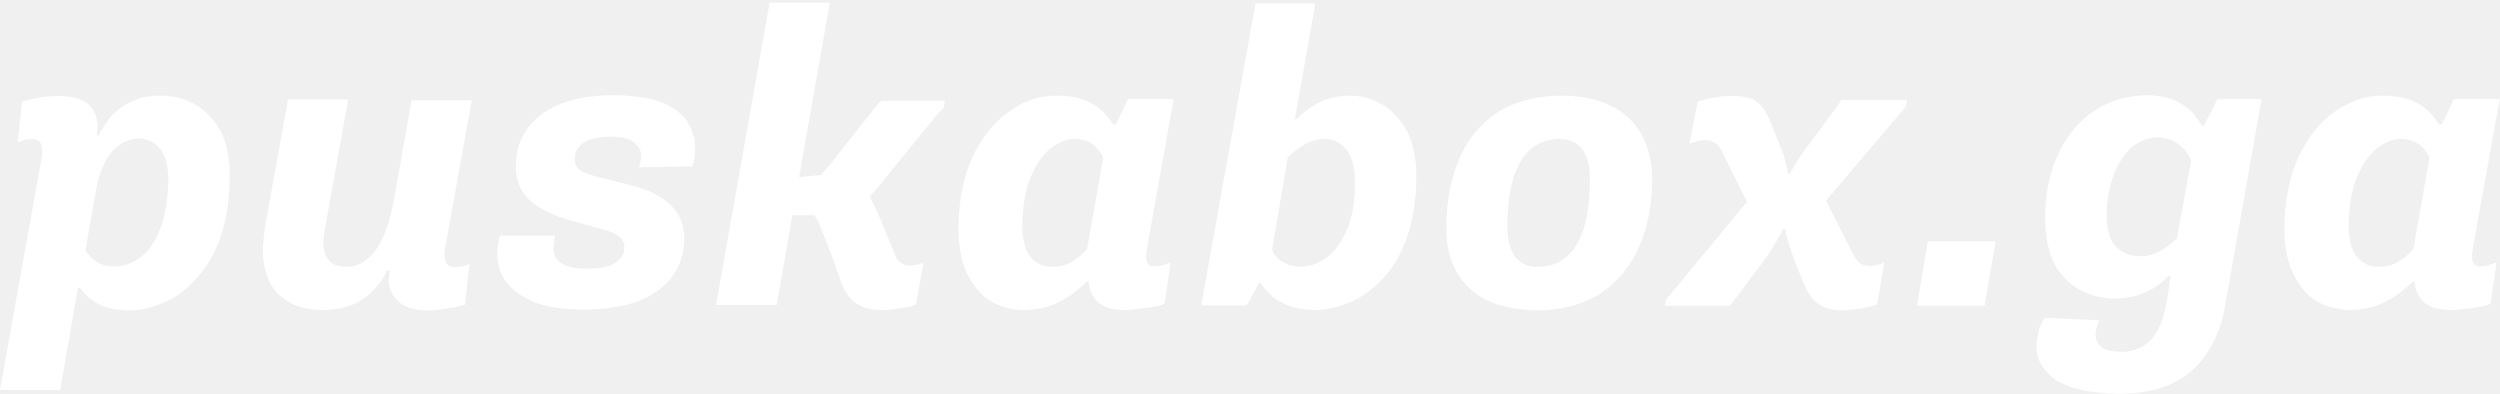
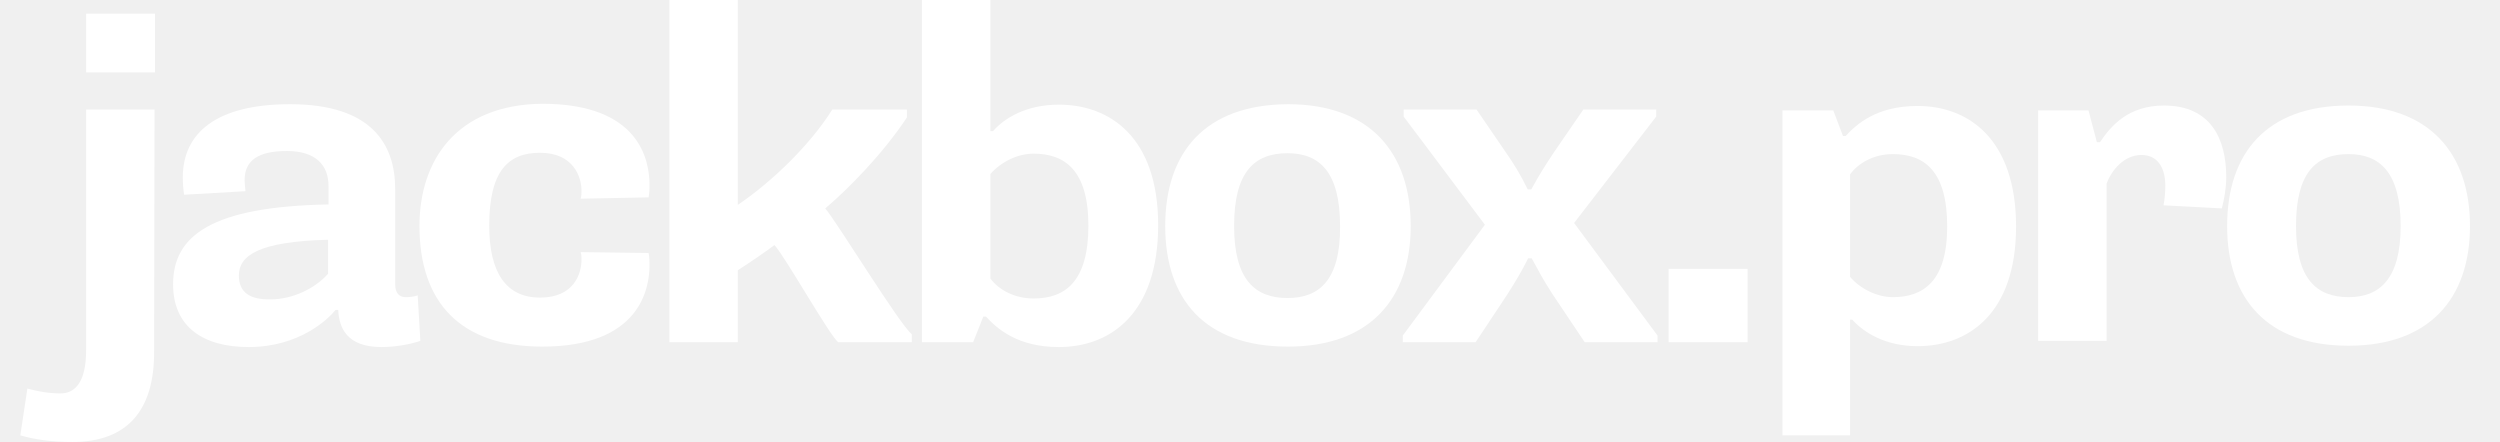
- <svg xmlns="http://www.w3.org/2000/svg" version="1.1" id="Слой_1" x="0px" y="0px" viewBox="0 0 635.4 100" style="enable-background:new 0 0 635.4 100;" xml:space="preserve">
+ <svg xmlns="http://www.w3.org/2000/svg" version="1.1" id="Слой_1" x="0px" y="0px" viewBox="0 0 566.2 100" style="enable-background:new 0 0 566.2 100;" xml:space="preserve">
  <style type="text/css">
	.st0{fill:#FFFFFF;}
</style>
-   <path class="st0" d="M25.1,34.3c0.9-1.7,2-3.4,3.3-4.9c1.4-1.5,3.1-2.7,5.1-3.6c2-1,4.4-1.5,7.3-1.5c3.1,0,5.9,0.7,8.5,2.1  c2.6,1.4,4.8,3.5,6.5,6.5c1.7,2.9,2.5,6.7,2.6,11.3c0,6.3-0.8,11.7-2.4,16.2c-1.6,4.4-3.7,7.9-6.3,10.6c-2.5,2.8-5.3,4.8-8.3,6  c-3,1.3-5.9,1.9-8.8,1.9c-3.2-0.1-5.8-0.6-7.7-1.7c-1.9-1-3.4-2.4-4.5-4h-0.6l-4.5,25.9H0L10.6,40c0.2-1,0.2-2.1-0.1-3.1  c-0.2-1-1-1.5-2.4-1.6c-0.7,0-1.4,0.1-2,0.3C5.5,35.8,5,36,4.5,36.2l1.1-10.4c1.2-0.3,2.7-0.7,4.5-1c1.8-0.3,3.6-0.4,5.3-0.4  c3.3,0.1,5.7,0.8,7.2,2.3c1.5,1.5,2.2,3.3,2.2,5.3c0,0.3,0,0.7-0.1,1.1c0,0.4,0,0.8-0.1,1.3H25.1z M21.7,63.6  c0.8,1.3,1.9,2.4,3.1,3.1c1.3,0.7,2.6,1,4.2,1c2.3,0.1,4.5-0.7,6.6-2.2c2.1-1.5,3.8-4,5.1-7.3c1.3-3.3,2-7.6,2.1-12.9  c-0.1-3.3-0.8-5.8-2.1-7.5c-1.4-1.7-3.3-2.6-5.7-2.6c-2.4,0.1-4.5,1.2-6.5,3.3c-1.9,2.2-3.2,5.3-4,9.3L21.7,63.6z" />
-   <path class="st0" d="M98.4,68.7c-1.3,2.9-3.3,5.3-6,7.2c-2.6,1.9-6.1,2.8-10.3,2.9c-4.8,0-8.5-1.3-11.2-3.9c-2.6-2.5-4-6.2-4.1-11.2  c0-0.9,0.1-1.8,0.2-2.8c0.1-1,0.2-2,0.3-2.9l5.9-32.7h15.3l-5.9,32.7c-0.1,0.6-0.2,1.3-0.3,2c-0.1,0.7-0.1,1.3-0.1,1.8  c0,1.9,0.5,3.3,1.4,4.4c0.9,1,2.4,1.6,4.5,1.6c2.4,0.1,4.7-1.1,6.9-3.6c2.2-2.6,3.9-7,5.1-13.2l4.5-25.5h15.3l-6.8,37.7  c-0.2,1.1-0.2,2.2,0.1,3.1c0.2,1,1,1.5,2.4,1.6c0.7,0,1.4-0.1,2-0.2c0.7-0.2,1.3-0.5,1.7-0.7l-1.1,10.4c-1.2,0.4-2.7,0.8-4.5,1  c-1.8,0.3-3.6,0.5-5.3,0.5c-3.3-0.1-5.8-0.9-7.3-2.4c-1.5-1.5-2.3-3.3-2.3-5.3c0-0.3,0-0.7,0.1-1.1c0.1-0.4,0.1-0.8,0.2-1.3H98.4z" />
-   <path class="st0" d="M141.1,59.9c-0.1,0.5-0.2,1-0.3,1.5c-0.1,0.5-0.1,1-0.1,1.7c-0.1,1.5,0.5,2.7,1.7,3.6c1.3,1,3.5,1.6,6.9,1.6  c3.2,0,5.6-0.5,7.1-1.5c1.5-1,2.3-2.3,2.3-3.9c0-1.3-0.5-2.2-1.5-2.9c-1-0.8-2.5-1.4-4.4-1.8l-6.4-1.8c-5.1-1.3-8.9-3-11.4-5.2  c-2.6-2.2-3.9-5.2-3.9-8.9c0-3.5,0.9-6.7,2.8-9.4c1.8-2.6,4.6-4.8,8.3-6.4c3.7-1.5,8.3-2.3,14-2.3c5.6,0.1,9.9,0.8,12.9,2.2  c3,1.5,5,3.2,6,5.2c1.1,2,1.6,4,1.6,5.9c0,0.7-0.1,1.5-0.2,2.4c-0.1,0.8-0.3,1.6-0.5,2.4l-13.6,0.2c0.2-0.5,0.3-1,0.4-1.5  c0.1-0.6,0.1-1.1,0.1-1.6c0.1-1-0.5-2.1-1.6-3.1c-1.1-1-3.1-1.5-6-1.6c-3.1,0.1-5.5,0.6-7,1.6c-1.5,1-2.2,2.3-2.2,3.9  c0,1.7,0.6,2.8,1.9,3.4c1.3,0.6,2.7,1.1,4.5,1.5l7.1,1.8c4.9,1.2,8.5,2.9,10.8,5.2c2.4,2.3,3.5,5.1,3.5,8.3c0.1,3.3-0.8,6.4-2.5,9.1  c-1.7,2.7-4.4,4.9-8.1,6.6c-3.8,1.7-8.9,2.5-15.1,2.6c-5.7-0.1-10.1-0.8-13.3-2.3c-3.1-1.5-5.4-3.3-6.7-5.4  c-1.3-2.1-1.8-4.2-1.8-6.4c0-0.7,0-1.4,0.1-2.2c0.1-0.8,0.3-1.7,0.6-2.5L141.1,59.9z" />
-   <path class="st0" d="M227.6,65.1c0.3,0.8,0.8,1.4,1.5,1.8c0.6,0.4,1.2,0.6,2,0.6c0.6,0,1.1-0.1,1.8-0.2c0.7-0.1,1.3-0.3,1.8-0.5  l-1.9,10.6c-1.2,0.5-2.6,0.8-4.3,1c-1.6,0.3-3.2,0.4-4.9,0.4c-2.2-0.1-4-0.5-5.3-1.3c-1.4-0.8-2.4-1.7-3.1-2.9  c-0.8-1.1-1.3-2.3-1.6-3.4c-0.7-2-1.5-4.2-2.3-6.5c-0.9-2.3-1.7-4.3-2.4-6.2c-0.8-1.9-1.4-3.1-1.9-3.8h-5.6l-4,22.8H182l13.6-76.8  h15.3L203.1,45l5.5-0.5c0.6-0.6,1.7-1.8,3.1-3.6c1.4-1.8,3-3.8,4.7-6c1.7-2.2,3.3-4.2,4.7-5.9c1.4-1.8,2.4-3,2.9-3.4h16.1l-0.3,1.9  c-0.6,0.5-1.8,1.7-3.4,3.8c-1.7,2.1-3.6,4.4-5.7,7c-2.1,2.5-4,4.9-5.8,7.1c-1.7,2.2-3,3.6-3.9,4.5c0.4,0.7,1,1.9,1.8,3.6  c0.8,1.7,1.6,3.6,2.4,5.7c0.9,2.2,1.7,4.2,2.5,6V65.1z" />
-   <path class="st0" d="M252.2,76.8c-2.6-1.5-4.6-3.8-6.2-6.9c-1.6-3.1-2.4-7.1-2.4-12.1c0.1-6.7,1.2-12.5,3.4-17.5  c2.3-5,5.3-8.9,9.1-11.7c3.8-2.8,7.9-4.3,12.4-4.3c2.8,0,5.2,0.4,7.1,1.1c1.9,0.8,3.4,1.7,4.6,2.8c1.1,1.1,2,2.3,2.7,3.4h0.7  l3.1-6.4h11.6l-6.7,37.4c-0.1,0.6-0.2,1.3-0.3,2.1c-0.1,0.8,0,1.5,0.3,2.1c0.3,0.6,0.9,0.9,1.9,0.9c0.7,0,1.4-0.1,2.1-0.3  c0.7-0.2,1.3-0.5,1.9-0.7L296,77.2c-0.8,0.3-1.7,0.6-2.9,0.8c-1.2,0.2-2.4,0.4-3.6,0.5c-1.3,0.2-2.4,0.3-3.4,0.3  c-3.1,0-5.4-0.6-6.9-1.9c-1.5-1.3-2.3-3-2.5-5.3h-0.5c-0.9,0.9-2.1,1.9-3.5,3c-1.5,1.1-3.2,2.1-5.2,2.9c-1.9,0.8-4.2,1.2-6.9,1.3  C257.4,78.8,254.7,78.1,252.2,76.8z M280.4,40c-0.6-1.2-1.4-2.3-2.5-3.2c-1.2-0.9-2.7-1.4-4.7-1.5c-2.2,0-4.3,0.9-6.4,2.6  c-2,1.7-3.7,4.2-5,7.5c-1.3,3.3-1.9,7.3-2,12c0.1,3.8,0.8,6.5,2.3,8.1c1.5,1.6,3.3,2.4,5.4,2.3c1.9,0,3.5-0.4,5-1.3  c1.5-0.9,2.7-2,3.8-3.2L280.4,40z" />
-   <path class="st0" d="M319.1,0.9h15.2l-5.2,29.4h0.4c1.4-1.5,3.2-2.9,5.4-4.1c2.2-1.2,4.9-1.8,8.1-1.9c2.8,0,5.5,0.7,8,2.1  c2.6,1.4,4.7,3.6,6.4,6.6c1.7,3,2.5,6.9,2.6,11.8c-0.1,6-0.9,11.2-2.4,15.5c-1.5,4.3-3.6,7.9-6.2,10.6c-2.6,2.7-5.4,4.7-8.3,5.9  c-3.1,1.3-6.1,2-9.1,2c-2.8-0.1-5.1-0.5-6.9-1.3c-1.8-0.7-3.2-1.6-4.3-2.7c-1.1-1-1.9-2-2.5-2.9H320l-3.1,5.7h-11.6L319.1,0.9z   M323.3,63.5c0.5,1.3,1.4,2.3,2.6,3c1.3,0.8,2.8,1.3,4.6,1.3c2.3,0,4.5-0.8,6.6-2.3c2.1-1.5,3.8-3.9,5.2-7c1.4-3.2,2.1-7.3,2.1-12.3  c-0.1-4-0.9-6.9-2.5-8.5c-1.5-1.7-3.4-2.5-5.6-2.4c-1.5,0.1-3.1,0.5-4.7,1.4c-1.6,0.9-3,2-4.3,3.3L323.3,63.5z" />
-   <path class="st0" d="M370.8,40.6c2.1-5.1,5.3-9,9.6-11.9c4.3-2.8,9.7-4.3,16.1-4.4c5.3,0,9.7,0.9,13.1,2.7c3.5,1.7,6,4.2,7.7,7.4  c1.7,3.1,2.6,6.8,2.6,11.1c0,6.5-1.1,12.2-3.3,17.2c-2.2,5-5.4,8.9-9.7,11.8c-4.3,2.8-9.7,4.3-16.1,4.4c-5.3-0.1-9.7-1-13.1-2.7  c-3.4-1.7-5.9-4.2-7.6-7.3c-1.7-3.1-2.5-6.8-2.5-10.9C367.6,51.4,368.7,45.6,370.8,40.6z M400.7,62.2c2.3-3.8,3.4-9.3,3.4-16.7  c0-3.5-0.7-6-2.1-7.7c-1.4-1.7-3.3-2.5-5.8-2.5c-4.2,0.1-7.5,2-9.7,5.7c-2.3,3.8-3.4,9.4-3.4,16.8c0.1,3.5,0.8,6,2.1,7.6  c1.4,1.7,3.3,2.5,5.7,2.4C395.2,67.8,398.5,65.9,400.7,62.2z" />
-   <path class="st0" d="M451.7,35.3c0.6,1.5,1.2,2.9,1.7,4.4c0.4,1.5,0.8,3,1.1,4.5h0.4c0.9-1.7,1.9-3.3,2.9-4.8c1-1.5,2.2-3,3.3-4.5  l7-9.5h16.6l-0.3,1.7l-20.3,23.9l7,13.8c0.5,1,1.1,1.8,1.8,2.2c0.7,0.4,1.4,0.6,2.2,0.6c0.7,0,1.4-0.1,2-0.3  c0.7-0.1,1.3-0.3,1.8-0.6l-1.8,10.7c-1.2,0.4-2.6,0.8-4.2,1c-1.6,0.3-3.3,0.5-5,0.5c-2.8-0.1-4.9-0.8-6.3-2.1  c-1.5-1.3-2.6-3.1-3.4-5.4l-2-4.9c-0.6-1.5-1-2.9-1.5-4.3c-0.4-1.3-0.8-2.6-1-4h-0.5c-0.8,1.6-1.7,3.1-2.6,4.6  c-0.9,1.5-1.9,2.9-3,4.4l-7.9,10.5h-16.6l0.3-1.5L444,51.3l-6.4-12.9c-0.5-1-1.1-1.8-1.9-2.2c-0.7-0.4-1.5-0.6-2.4-0.6  c-0.6,0-1.3,0.1-2,0.3c-0.6,0.2-1.3,0.4-1.9,0.6l2.1-10.7c1.1-0.3,2.5-0.7,4.1-1c1.5-0.3,3.2-0.4,5-0.4c2,0,3.6,0.3,4.8,0.8  c1.2,0.6,2.1,1.4,2.8,2.4c0.7,1,1.3,2.3,1.9,3.6L451.7,35.3z" />
-   <path class="st0" d="M490,61.3h17.2l-2.8,16.4h-17.2L490,61.3z" />
-   <path class="st0" d="M533.5,81.4c-0.2,0.6-0.4,1.1-0.6,1.8c-0.2,0.6-0.3,1.3-0.3,1.9c0,1.4,0.6,2.5,1.7,3.2c1.1,0.8,2.7,1.1,4.7,1.1  c2.8,0.1,5.3-0.8,7.4-2.7c2-1.9,3.4-5.2,4.3-9.9l1-6.7h-0.5c-1.7,1.8-3.7,3.2-5.9,4.2c-2.2,1-4.8,1.5-7.6,1.6  c-2.9,0-5.7-0.6-8.4-1.9c-2.7-1.3-5-3.3-6.8-6.3c-1.7-2.9-2.6-6.9-2.7-11.9c0-6.5,1.1-12.1,3.4-16.8c2.2-4.7,5.3-8.4,9.2-10.9  c4-2.6,8.5-3.9,13.6-3.9c2.8,0.1,5.2,0.6,7.1,1.5c1.8,0.9,3.2,1.9,4.3,3.1c1,1.3,1.8,2.3,2.2,3.1h0.6l3.4-6.7h11.2l-9.1,51.5  c-1.1,7.2-3.8,12.9-8.1,17c-4.3,4.2-10.6,6.3-19,6.4c-7.2-0.1-12.5-1.3-16-3.5c-3.3-2.2-5-5.1-5-8.8c0.1-1.4,0.3-2.7,0.6-4  c0.4-1.3,0.9-2.3,1.5-3L533.5,81.4z M548.6,64c1.7-0.8,3.2-1.9,4.7-3.5l3.6-19.7c-0.6-1.6-1.7-3-3.1-4.1c-1.5-1.1-3.3-1.7-5.4-1.8  c-2.6,0.1-4.8,1-6.8,2.7c-1.9,1.8-3.4,4.2-4.5,7.2c-1.1,3-1.7,6.4-1.7,10.1c0.1,3.8,0.9,6.4,2.6,8c1.7,1.5,3.7,2.3,5.9,2.2  C545.4,65.2,547,64.8,548.6,64z" />
-   <path class="st0" d="M589.2,76.8c-2.6-1.5-4.6-3.8-6.2-6.9c-1.6-3.1-2.4-7.1-2.4-12.1c0.1-6.7,1.2-12.5,3.4-17.5  c2.3-5,5.3-8.9,9.1-11.7c3.8-2.8,7.9-4.3,12.4-4.3c2.8,0,5.2,0.4,7.1,1.1c1.9,0.8,3.4,1.7,4.6,2.8c1.1,1.1,2,2.3,2.7,3.4h0.7  l3.1-6.4h11.6l-6.7,37.4c-0.1,0.6-0.2,1.3-0.3,2.1c-0.1,0.8,0,1.5,0.3,2.1c0.3,0.6,0.9,0.9,1.9,0.9c0.7,0,1.4-0.1,2.1-0.3  c0.7-0.2,1.3-0.5,1.9-0.7L633,77.2c-0.8,0.3-1.7,0.6-2.9,0.8c-1.2,0.2-2.4,0.4-3.6,0.5c-1.3,0.2-2.4,0.3-3.4,0.3  c-3.1,0-5.4-0.6-6.9-1.9c-1.5-1.3-2.3-3-2.5-5.3h-0.5c-0.9,0.9-2.1,1.9-3.5,3c-1.5,1.1-3.2,2.1-5.2,2.9c-1.9,0.8-4.2,1.2-6.9,1.3  C594.5,78.8,591.7,78.1,589.2,76.8z M617.5,40c-0.6-1.2-1.4-2.3-2.5-3.2c-1.2-0.9-2.7-1.4-4.7-1.5c-2.2,0-4.3,0.9-6.4,2.6  c-2,1.7-3.7,4.2-5,7.5c-1.3,3.3-1.9,7.3-2,12c0.1,3.8,0.8,6.5,2.3,8.1c1.5,1.6,3.3,2.4,5.4,2.3c1.9,0,3.5-0.4,5-1.3  c1.5-0.9,2.7-2,3.8-3.2L617.5,40z" />
+   <path class="st0" d="M35,24.8H19.5v54.6c0,7-2.4,9.7-5.8,9.7c-2.8,0-5.3-0.5-7.5-1.1L4.6,98.6c3.1,0.9,6.9,1.5,11.8,1.5  c12.8,0,18.5-7.6,18.5-20.2L35,24.8L35,24.8z M19.5,16.4h15.6V3.1H19.5V16.4z" />
+   <path class="st0" d="M55.6,43.3c-0.1-0.9-0.2-1.8-0.2-2.5c0-4.5,3.1-6.6,9.6-6.6s9.4,3.2,9.4,7.9v4.2c-26.4,0.5-35.2,7-35.2,18.1  c0,9.6,6.8,14.2,17.1,14.2c11.4,0,17.9-6.2,19.7-8.4h0.6c0.2,4,1.9,8.4,9.8,8.4c3.1,0,6.5-0.6,8.8-1.4l-0.6-10.3  c-0.9,0.3-1.8,0.4-2.7,0.4c-1.5,0-2.4-0.9-2.4-3V42.8c0-9.9-5.1-19.2-23.8-19.2c-16.7,0-24.3,6.5-24.3,16.6c0,1.2,0.1,2.7,0.3,3.9  L55.6,43.3z M54.1,62.4c0-4.5,4.4-7.7,20.2-8.1V62c-3,3.4-8.1,5.8-13,5.8C56.7,67.9,54.1,66.3,54.1,62.4z" />
+   <path class="st0" d="M95,51.2c0,17.3,9.3,27.3,27.8,27.3c22.1,0,24.3-13.1,24.3-18.4c0-0.8,0-1.7-0.2-2.8l-15.4-0.2  c0.2,0.6,0.2,1.3,0.2,1.7c0,3.2-1.7,8.6-9.4,8.6s-11.5-5.7-11.5-16.3c0-12.4,4.3-16.5,11.5-16.5c7.6,0,9.4,5.5,9.4,8.6  c0,0.5,0,1.2-0.2,1.8l15.4-0.3c0.2-1.2,0.2-1.9,0.2-2.8c0-5.7-2.3-18.4-24.3-18.4C103.4,23.7,95,36.3,95,51.2z" />
+   <path class="st0" d="M151.6,77.5h15.5V61.2c1.9-1.2,6.2-4.1,8.3-5.7c2.4,2.6,12.2,20,14.4,22h16.7v-1.8  c-2.9-2.4-16.8-25.2-19.6-28.5c5.2-4.4,13-12.3,18.5-20.6v-1.8h-16.9c-5.2,8.3-14,16.6-21.4,21.6V0h-15.5V77.5z" />
+   <path class="st0" d="M208.8,77.5h11.6l2.3-5.8h0.6c2.5,2.7,7.1,6.9,16.5,6.9c11.8,0,22.5-7.7,22.5-27.6c0-20-11-27.3-22.5-27.3  c-7.3,0-12.3,3-14.9,6h-0.6V0h-15.5L208.8,77.5L208.8,77.5z M224.3,39.4c2.4-2.7,6.1-4.6,9.8-4.6c6.9,0,12.4,3.6,12.4,16.3  c0,12.6-5.2,16.5-12.4,16.5c-4.4,0-7.9-2-9.8-4.5V39.4z" />
+   <path class="st0" d="M263.9,51.2c0,16.6,9,27.3,27.8,27.3c18.5,0,27.8-10.8,27.8-27.3c0-16.7-9.3-27.6-27.8-27.6  C272.9,23.7,263.9,34.5,263.9,51.2z M291.6,67.5c-7.4,0-12.1-4.2-12.1-16.3c0-12.3,4.6-16.5,12.1-16.5c7.2,0,11.9,4.2,11.9,16.5  C303.6,63.3,298.9,67.5,291.6,67.5z" />
+   <path class="st0" d="M317.7,77.5h16.5l7.1-10.7c1.9-3,3.2-5.1,4.8-8.3h0.8c1.7,3.1,2.5,4.7,4.7,8.1l7.3,10.9h16.5V76l-18.9-25.5  l18.6-24.1v-1.6h-16.5l-6.6,9.6c-2,3-3.4,5.2-5.2,8.5H346c-1.6-3.3-3.2-5.9-5.1-8.6l-6.5-9.5h-16.5v1.6l18.4,24.5L317.7,76V77.5z" />
+   <rect x="377.9" y="60.9" class="st0" width="17.9" height="16.6" />
+   <path class="st0" d="M403.7,25h11.5l2.2,5.8h0.6c2.5-2.7,7-6.8,16.3-6.8c11.7,0,22.3,7.7,22.3,27.3c0,19.8-10.9,27.1-22.3,27.1  c-7.2,0-12.1-3-14.8-6H419v26.2h-15.3V25z M419,62.7c2.3,2.7,6.1,4.6,9.7,4.6c6.8,0,12.3-3.5,12.3-16c0-12.5-5.1-16.4-12.3-16.4  c-4.4,0-7.9,2.1-9.7,4.6V62.7z" />
+   <path class="st0" d="M477.1,77.2h-15.5V25H473l1.9,7.2h0.7c2.5-3.7,6.4-8.3,14.5-8.3c10.7,0,14.1,7.7,14.1,16.2c0,2.6-0.5,5.2-1,7.1  L490,46.5c0.3-1.6,0.4-3.2,0.4-4.4c0-4.6-2.1-7-5.4-7c-4,0-6.8,3.5-7.9,6.5V77.2z" />
+   <path class="st0" d="M531.9,23.9c18.3,0,27.5,10.8,27.5,27.3c0,16.4-9.2,27.1-27.5,27.1c-18.5,0-27.5-10.7-27.5-27.1  C504.4,34.7,513.3,23.9,531.9,23.9z M543.7,51.2c0-12.1-4.7-16.3-11.8-16.3c-7.4,0-11.9,4.2-11.9,16.3c0,11.9,4.6,16.1,11.9,16.1  C539,67.3,543.7,63.1,543.7,51.2z" />
</svg>
